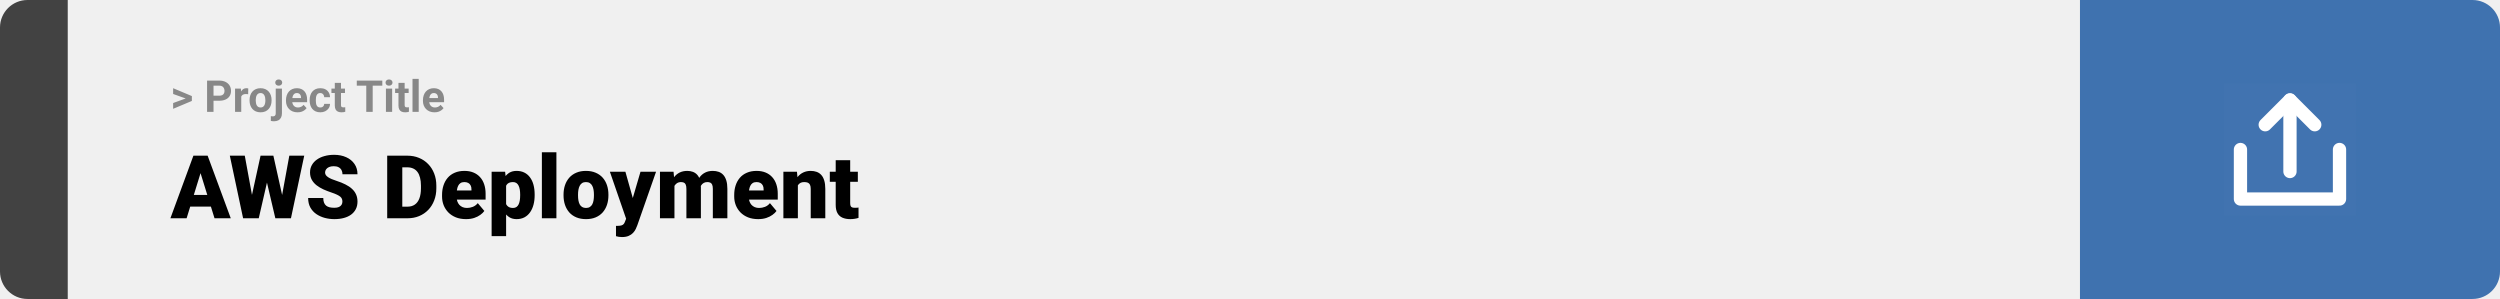
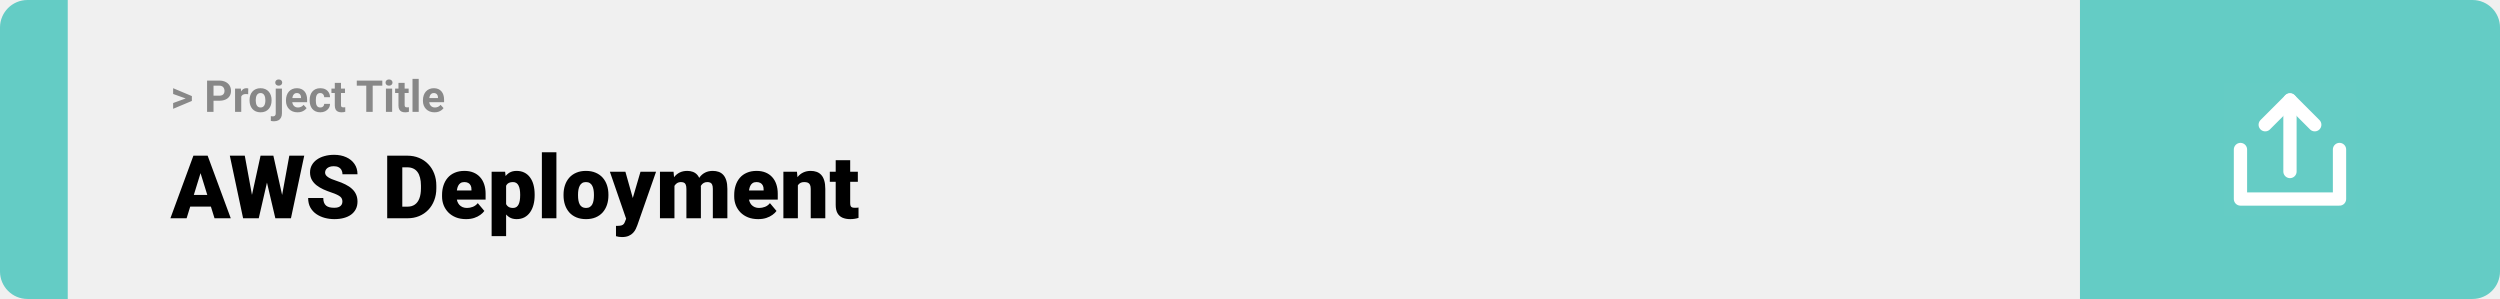
<svg xmlns="http://www.w3.org/2000/svg" width="1363" height="163" viewBox="0 0 1363 163" fill="none">
-   <path d="M0 15C0 6.716 6.716 0 15 0H37V163H15C6.716 163 0 156.284 0 148V15Z" fill="#424242" />
+   <path d="M0 15C0 6.716 6.716 0 15 0H37V163H15C6.716 163 0 156.284 0 148V15Z" fill="#64CCC5" />
  <rect width="1097" height="163" transform="translate(37)" fill="#F0F0F0" />
  <path d="M101.906 53.922L94.394 51.238V48.086L104.602 52.375V54.637L101.906 53.922ZM94.394 56.172L101.918 53.43L104.602 52.785V55.035L94.394 59.324V56.172ZM119.543 54.918H115.195V52.176H119.543C120.215 52.176 120.762 52.066 121.184 51.848C121.605 51.621 121.914 51.309 122.109 50.91C122.305 50.512 122.402 50.062 122.402 49.562C122.402 49.055 122.305 48.582 122.109 48.145C121.914 47.707 121.605 47.355 121.184 47.09C120.762 46.824 120.215 46.691 119.543 46.691H116.414V61H112.898V43.938H119.543C120.879 43.938 122.023 44.18 122.977 44.664C123.938 45.141 124.672 45.801 125.18 46.645C125.688 47.488 125.941 48.453 125.941 49.539C125.941 50.641 125.688 51.594 125.18 52.398C124.672 53.203 123.938 53.824 122.977 54.262C122.023 54.699 120.879 54.918 119.543 54.918ZM131.531 51.086V61H128.156V48.32H131.332L131.531 51.086ZM135.352 48.238L135.293 51.367C135.129 51.344 134.93 51.324 134.695 51.309C134.469 51.285 134.262 51.273 134.074 51.273C133.598 51.273 133.184 51.336 132.832 51.461C132.488 51.578 132.199 51.754 131.965 51.988C131.738 52.223 131.566 52.508 131.449 52.844C131.34 53.18 131.277 53.562 131.262 53.992L130.582 53.781C130.582 52.961 130.664 52.207 130.828 51.52C130.992 50.824 131.23 50.219 131.543 49.703C131.863 49.188 132.254 48.789 132.715 48.508C133.176 48.227 133.703 48.086 134.297 48.086C134.484 48.086 134.676 48.102 134.871 48.133C135.066 48.156 135.227 48.191 135.352 48.238ZM136.055 54.789V54.543C136.055 53.613 136.188 52.758 136.453 51.977C136.719 51.188 137.105 50.504 137.613 49.926C138.121 49.348 138.746 48.898 139.488 48.578C140.23 48.25 141.082 48.086 142.043 48.086C143.004 48.086 143.859 48.25 144.609 48.578C145.359 48.898 145.988 49.348 146.496 49.926C147.012 50.504 147.402 51.188 147.668 51.977C147.934 52.758 148.066 53.613 148.066 54.543V54.789C148.066 55.711 147.934 56.566 147.668 57.355C147.402 58.137 147.012 58.82 146.496 59.406C145.988 59.984 145.363 60.434 144.621 60.754C143.879 61.074 143.027 61.234 142.066 61.234C141.105 61.234 140.25 61.074 139.5 60.754C138.758 60.434 138.129 59.984 137.613 59.406C137.105 58.82 136.719 58.137 136.453 57.355C136.188 56.566 136.055 55.711 136.055 54.789ZM139.43 54.543V54.789C139.43 55.32 139.477 55.816 139.57 56.277C139.664 56.738 139.812 57.145 140.016 57.496C140.227 57.84 140.5 58.109 140.836 58.305C141.172 58.5 141.582 58.598 142.066 58.598C142.535 58.598 142.938 58.5 143.273 58.305C143.609 58.109 143.879 57.84 144.082 57.496C144.285 57.145 144.434 56.738 144.527 56.277C144.629 55.816 144.68 55.32 144.68 54.789V54.543C144.68 54.027 144.629 53.543 144.527 53.09C144.434 52.629 144.281 52.223 144.07 51.871C143.867 51.512 143.598 51.23 143.262 51.027C142.926 50.824 142.52 50.723 142.043 50.723C141.566 50.723 141.16 50.824 140.824 51.027C140.496 51.23 140.227 51.512 140.016 51.871C139.812 52.223 139.664 52.629 139.57 53.09C139.477 53.543 139.43 54.027 139.43 54.543ZM150.328 48.32H153.715V61.762C153.715 62.699 153.543 63.492 153.199 64.141C152.855 64.789 152.359 65.281 151.711 65.617C151.062 65.953 150.277 66.121 149.355 66.121C149.066 66.121 148.785 66.106 148.512 66.074C148.23 66.043 147.941 65.992 147.645 65.922L147.656 63.332C147.844 63.363 148.027 63.387 148.207 63.402C148.379 63.426 148.555 63.438 148.734 63.438C149.086 63.438 149.379 63.379 149.613 63.262C149.848 63.145 150.023 62.961 150.141 62.711C150.266 62.469 150.328 62.152 150.328 61.762V48.32ZM150.059 45.016C150.059 44.523 150.23 44.117 150.574 43.797C150.926 43.477 151.387 43.316 151.957 43.316C152.535 43.316 152.996 43.477 153.34 43.797C153.684 44.117 153.855 44.523 153.855 45.016C153.855 45.508 153.684 45.914 153.34 46.234C152.996 46.555 152.535 46.715 151.957 46.715C151.387 46.715 150.926 46.555 150.574 46.234C150.23 45.914 150.059 45.508 150.059 45.016ZM162.234 61.234C161.25 61.234 160.367 61.078 159.586 60.766C158.805 60.445 158.141 60.004 157.594 59.441C157.055 58.879 156.641 58.227 156.352 57.484C156.062 56.734 155.918 55.938 155.918 55.094V54.625C155.918 53.664 156.055 52.785 156.328 51.988C156.602 51.191 156.992 50.5 157.5 49.914C158.016 49.328 158.641 48.879 159.375 48.566C160.109 48.246 160.938 48.086 161.859 48.086C162.758 48.086 163.555 48.234 164.25 48.531C164.945 48.828 165.527 49.25 165.996 49.797C166.473 50.344 166.832 51 167.074 51.766C167.316 52.523 167.438 53.367 167.438 54.297V55.703H157.359V53.453H164.121V53.195C164.121 52.727 164.035 52.309 163.863 51.941C163.699 51.566 163.449 51.27 163.113 51.051C162.777 50.832 162.348 50.723 161.824 50.723C161.379 50.723 160.996 50.82 160.676 51.016C160.355 51.211 160.094 51.484 159.891 51.836C159.695 52.188 159.547 52.602 159.445 53.078C159.352 53.547 159.305 54.062 159.305 54.625V55.094C159.305 55.602 159.375 56.07 159.516 56.5C159.664 56.93 159.871 57.301 160.137 57.613C160.41 57.926 160.738 58.168 161.121 58.34C161.512 58.512 161.953 58.598 162.445 58.598C163.055 58.598 163.621 58.48 164.145 58.246C164.676 58.004 165.133 57.641 165.516 57.156L167.156 58.938C166.891 59.32 166.527 59.688 166.066 60.039C165.613 60.391 165.066 60.68 164.426 60.906C163.785 61.125 163.055 61.234 162.234 61.234ZM174.598 58.598C175.012 58.598 175.379 58.52 175.699 58.363C176.02 58.199 176.27 57.973 176.449 57.684C176.637 57.387 176.734 57.039 176.742 56.641H179.918C179.91 57.531 179.672 58.324 179.203 59.02C178.734 59.707 178.105 60.25 177.316 60.648C176.527 61.039 175.645 61.234 174.668 61.234C173.684 61.234 172.824 61.07 172.09 60.742C171.363 60.414 170.758 59.961 170.273 59.383C169.789 58.797 169.426 58.117 169.184 57.344C168.941 56.562 168.82 55.727 168.82 54.836V54.496C168.82 53.598 168.941 52.762 169.184 51.988C169.426 51.207 169.789 50.527 170.273 49.949C170.758 49.363 171.363 48.906 172.09 48.578C172.816 48.25 173.668 48.086 174.645 48.086C175.684 48.086 176.594 48.285 177.375 48.684C178.164 49.082 178.781 49.652 179.227 50.395C179.68 51.129 179.91 52 179.918 53.008H176.742C176.734 52.586 176.645 52.203 176.473 51.859C176.309 51.516 176.066 51.242 175.746 51.039C175.434 50.828 175.047 50.723 174.586 50.723C174.094 50.723 173.691 50.828 173.379 51.039C173.066 51.242 172.824 51.523 172.652 51.883C172.48 52.234 172.359 52.637 172.289 53.09C172.227 53.535 172.195 54.004 172.195 54.496V54.836C172.195 55.328 172.227 55.801 172.289 56.254C172.352 56.707 172.469 57.109 172.641 57.461C172.82 57.812 173.066 58.09 173.379 58.293C173.691 58.496 174.098 58.598 174.598 58.598ZM188.086 48.32V50.711H180.703V48.32H188.086ZM182.531 45.191H185.906V57.18C185.906 57.547 185.953 57.828 186.047 58.023C186.148 58.219 186.297 58.355 186.492 58.434C186.688 58.504 186.934 58.539 187.23 58.539C187.441 58.539 187.629 58.531 187.793 58.516C187.965 58.492 188.109 58.469 188.227 58.445L188.238 60.93C187.949 61.023 187.637 61.098 187.301 61.152C186.965 61.207 186.594 61.234 186.188 61.234C185.445 61.234 184.797 61.113 184.242 60.871C183.695 60.621 183.273 60.223 182.977 59.676C182.68 59.129 182.531 58.41 182.531 57.52V45.191ZM203.191 43.938V61H199.688V43.938H203.191ZM208.441 43.938V46.691H194.52V43.938H208.441ZM213.797 48.32V61H210.41V48.32H213.797ZM210.199 45.016C210.199 44.523 210.371 44.117 210.715 43.797C211.059 43.477 211.52 43.316 212.098 43.316C212.668 43.316 213.125 43.477 213.469 43.797C213.82 44.117 213.996 44.523 213.996 45.016C213.996 45.508 213.82 45.914 213.469 46.234C213.125 46.555 212.668 46.715 212.098 46.715C211.52 46.715 211.059 46.555 210.715 46.234C210.371 45.914 210.199 45.508 210.199 45.016ZM222.797 48.32V50.711H215.414V48.32H222.797ZM217.242 45.191H220.617V57.18C220.617 57.547 220.664 57.828 220.758 58.023C220.859 58.219 221.008 58.355 221.203 58.434C221.398 58.504 221.645 58.539 221.941 58.539C222.152 58.539 222.34 58.531 222.504 58.516C222.676 58.492 222.82 58.469 222.938 58.445L222.949 60.93C222.66 61.023 222.348 61.098 222.012 61.152C221.676 61.207 221.305 61.234 220.898 61.234C220.156 61.234 219.508 61.113 218.953 60.871C218.406 60.621 217.984 60.223 217.688 59.676C217.391 59.129 217.242 58.41 217.242 57.52V45.191ZM228.281 43V61H224.895V43H228.281ZM236.906 61.234C235.922 61.234 235.039 61.078 234.258 60.766C233.477 60.445 232.812 60.004 232.266 59.441C231.727 58.879 231.312 58.227 231.023 57.484C230.734 56.734 230.59 55.938 230.59 55.094V54.625C230.59 53.664 230.727 52.785 231 51.988C231.273 51.191 231.664 50.5 232.172 49.914C232.688 49.328 233.312 48.879 234.047 48.566C234.781 48.246 235.609 48.086 236.531 48.086C237.43 48.086 238.227 48.234 238.922 48.531C239.617 48.828 240.199 49.25 240.668 49.797C241.145 50.344 241.504 51 241.746 51.766C241.988 52.523 242.109 53.367 242.109 54.297V55.703H232.031V53.453H238.793V53.195C238.793 52.727 238.707 52.309 238.535 51.941C238.371 51.566 238.121 51.27 237.785 51.051C237.449 50.832 237.02 50.723 236.496 50.723C236.051 50.723 235.668 50.82 235.348 51.016C235.027 51.211 234.766 51.484 234.562 51.836C234.367 52.188 234.219 52.602 234.117 53.078C234.023 53.547 233.977 54.062 233.977 54.625V55.094C233.977 55.602 234.047 56.07 234.188 56.5C234.336 56.93 234.543 57.301 234.809 57.613C235.082 57.926 235.41 58.168 235.793 58.34C236.184 58.512 236.625 58.598 237.117 58.598C237.727 58.598 238.293 58.48 238.816 58.246C239.348 58.004 239.805 57.641 240.188 57.156L241.828 58.938C241.562 59.32 241.199 59.688 240.738 60.039C240.285 60.391 239.738 60.68 239.098 60.906C238.457 61.125 237.727 61.234 236.906 61.234Z" fill="#888888" />
  <path d="M110.062 92.047L101.742 119H92.906L105.445 84.875H111.047L110.062 92.047ZM116.953 119L108.609 92.047L107.531 84.875H113.203L125.812 119H116.953ZM116.625 106.273V112.625H99.117V106.273H116.625ZM135.258 115.906L142.055 84.875H146.109L148.312 87.523L141.07 119H136.594L135.258 115.906ZM133.453 84.875L139.195 116.141L137.719 119H132.539L125.297 84.875H133.453ZM152.039 115.977L157.734 84.875H165.867L158.625 119H153.469L152.039 115.977ZM149.039 84.875L156 116.094L154.594 119H150.117L142.711 87.477L145.008 84.875H149.039ZM186.68 109.93C186.68 109.398 186.602 108.922 186.445 108.5C186.289 108.062 186 107.656 185.578 107.281C185.156 106.906 184.547 106.531 183.75 106.156C182.969 105.766 181.938 105.359 180.656 104.938C179.156 104.438 177.711 103.875 176.32 103.25C174.93 102.609 173.688 101.867 172.594 101.023C171.5 100.164 170.633 99.164 169.992 98.023C169.352 96.867 169.031 95.523 169.031 93.992C169.031 92.523 169.359 91.203 170.016 90.031C170.672 88.844 171.586 87.836 172.758 87.008C173.945 86.164 175.336 85.523 176.93 85.086C178.523 84.633 180.266 84.406 182.156 84.406C184.656 84.406 186.859 84.844 188.766 85.719C190.688 86.578 192.188 87.805 193.266 89.398C194.359 90.977 194.906 92.844 194.906 95H186.727C186.727 94.141 186.547 93.383 186.188 92.727C185.844 92.07 185.32 91.555 184.617 91.18C183.914 90.805 183.031 90.617 181.969 90.617C180.938 90.617 180.07 90.773 179.367 91.086C178.664 91.398 178.133 91.82 177.773 92.352C177.414 92.867 177.234 93.438 177.234 94.062C177.234 94.578 177.375 95.047 177.656 95.469C177.953 95.875 178.367 96.258 178.898 96.617C179.445 96.977 180.102 97.32 180.867 97.648C181.648 97.977 182.523 98.297 183.492 98.609C185.305 99.188 186.914 99.836 188.32 100.555C189.742 101.258 190.938 102.062 191.906 102.969C192.891 103.859 193.633 104.875 194.133 106.016C194.648 107.156 194.906 108.445 194.906 109.883C194.906 111.414 194.609 112.773 194.016 113.961C193.422 115.148 192.57 116.156 191.461 116.984C190.352 117.797 189.023 118.414 187.477 118.836C185.93 119.258 184.203 119.469 182.297 119.469C180.547 119.469 178.82 119.25 177.117 118.812C175.43 118.359 173.898 117.672 172.523 116.75C171.148 115.812 170.047 114.617 169.219 113.164C168.406 111.695 168 109.953 168 107.938H176.25C176.25 108.938 176.383 109.781 176.648 110.469C176.914 111.156 177.305 111.711 177.82 112.133C178.336 112.539 178.969 112.836 179.719 113.023C180.469 113.195 181.328 113.281 182.297 113.281C183.344 113.281 184.188 113.133 184.828 112.836C185.469 112.523 185.938 112.117 186.234 111.617C186.531 111.102 186.68 110.539 186.68 109.93ZM222.188 119H214.617L214.664 112.672H222.188C223.75 112.672 225.07 112.297 226.148 111.547C227.242 110.797 228.07 109.68 228.633 108.195C229.211 106.695 229.5 104.852 229.5 102.664V101.188C229.5 99.547 229.336 98.109 229.008 96.875C228.695 95.625 228.227 94.586 227.602 93.758C226.977 92.914 226.195 92.281 225.258 91.859C224.336 91.438 223.273 91.227 222.07 91.227H214.477V84.875H222.07C224.383 84.875 226.5 85.273 228.422 86.07C230.359 86.852 232.031 87.977 233.438 89.445C234.859 90.898 235.953 92.625 236.719 94.625C237.5 96.609 237.891 98.812 237.891 101.234V102.664C237.891 105.07 237.5 107.273 236.719 109.273C235.953 111.273 234.867 113 233.461 114.453C232.055 115.906 230.391 117.031 228.469 117.828C226.562 118.609 224.469 119 222.188 119ZM219.328 84.875V119H211.102V84.875H219.328ZM254.086 119.469C252.023 119.469 250.18 119.148 248.555 118.508C246.93 117.852 245.555 116.953 244.43 115.812C243.32 114.672 242.469 113.359 241.875 111.875C241.297 110.391 241.008 108.82 241.008 107.164V106.273C241.008 104.414 241.266 102.695 241.781 101.117C242.297 99.523 243.062 98.133 244.078 96.945C245.094 95.758 246.367 94.836 247.898 94.18C249.43 93.508 251.211 93.172 253.242 93.172C255.039 93.172 256.648 93.461 258.07 94.039C259.492 94.617 260.695 95.445 261.68 96.523C262.68 97.602 263.438 98.906 263.953 100.438C264.484 101.969 264.75 103.688 264.75 105.594V108.805H244.031V103.859H257.039V103.25C257.055 102.406 256.906 101.688 256.594 101.094C256.297 100.5 255.859 100.047 255.281 99.734C254.703 99.422 254 99.266 253.172 99.266C252.312 99.266 251.602 99.453 251.039 99.828C250.492 100.203 250.062 100.719 249.75 101.375C249.453 102.016 249.242 102.758 249.117 103.602C248.992 104.445 248.93 105.336 248.93 106.273V107.164C248.93 108.102 249.055 108.953 249.305 109.719C249.57 110.484 249.945 111.141 250.43 111.688C250.93 112.219 251.523 112.633 252.211 112.93C252.914 113.227 253.711 113.375 254.602 113.375C255.68 113.375 256.742 113.172 257.789 112.766C258.836 112.359 259.734 111.688 260.484 110.75L264.07 115.016C263.555 115.75 262.82 116.461 261.867 117.148C260.93 117.836 259.805 118.398 258.492 118.836C257.18 119.258 255.711 119.469 254.086 119.469ZM275.93 98.516V128.75H268.031V93.641H275.391L275.93 98.516ZM291.492 106.016V106.508C291.492 108.352 291.281 110.062 290.859 111.641C290.438 113.219 289.812 114.594 288.984 115.766C288.156 116.938 287.125 117.852 285.891 118.508C284.672 119.148 283.258 119.469 281.648 119.469C280.133 119.469 278.828 119.133 277.734 118.461C276.641 117.789 275.727 116.859 274.992 115.672C274.258 114.484 273.664 113.125 273.211 111.594C272.758 110.062 272.398 108.445 272.133 106.742V106.109C272.398 104.281 272.758 102.586 273.211 101.023C273.664 99.445 274.258 98.07 274.992 96.898C275.727 95.727 276.633 94.812 277.711 94.156C278.805 93.5 280.109 93.172 281.625 93.172C283.234 93.172 284.648 93.477 285.867 94.086C287.102 94.695 288.133 95.57 288.961 96.711C289.805 97.836 290.438 99.188 290.859 100.766C291.281 102.344 291.492 104.094 291.492 106.016ZM283.594 106.508V106.016C283.594 105.031 283.523 104.133 283.383 103.32C283.242 102.492 283.016 101.773 282.703 101.164C282.406 100.555 282.008 100.086 281.508 99.758C281.008 99.43 280.391 99.266 279.656 99.266C278.812 99.266 278.102 99.398 277.523 99.664C276.961 99.914 276.508 100.305 276.164 100.836C275.836 101.352 275.602 102 275.461 102.781C275.336 103.547 275.281 104.445 275.297 105.477V107.398C275.266 108.586 275.383 109.633 275.648 110.539C275.914 111.43 276.375 112.125 277.031 112.625C277.688 113.125 278.578 113.375 279.703 113.375C280.453 113.375 281.078 113.203 281.578 112.859C282.078 112.5 282.477 112.008 282.773 111.383C283.07 110.742 283.281 110.008 283.406 109.18C283.531 108.352 283.594 107.461 283.594 106.508ZM303.352 83V119H295.43V83H303.352ZM307.242 106.578V106.086C307.242 104.227 307.508 102.516 308.039 100.953C308.57 99.375 309.352 98.008 310.383 96.852C311.414 95.695 312.688 94.797 314.203 94.156C315.719 93.5 317.469 93.172 319.453 93.172C321.453 93.172 323.211 93.5 324.727 94.156C326.258 94.797 327.539 95.695 328.57 96.852C329.602 98.008 330.383 99.375 330.914 100.953C331.445 102.516 331.711 104.227 331.711 106.086V106.578C331.711 108.422 331.445 110.133 330.914 111.711C330.383 113.273 329.602 114.641 328.57 115.812C327.539 116.969 326.266 117.867 324.75 118.508C323.234 119.148 321.484 119.469 319.5 119.469C317.516 119.469 315.758 119.148 314.227 118.508C312.695 117.867 311.414 116.969 310.383 115.812C309.352 114.641 308.57 113.273 308.039 111.711C307.508 110.133 307.242 108.422 307.242 106.578ZM315.141 106.086V106.578C315.141 107.531 315.211 108.422 315.352 109.25C315.492 110.078 315.727 110.805 316.055 111.43C316.383 112.039 316.828 112.516 317.391 112.859C317.953 113.203 318.656 113.375 319.5 113.375C320.328 113.375 321.016 113.203 321.562 112.859C322.125 112.516 322.57 112.039 322.898 111.43C323.227 110.805 323.461 110.078 323.602 109.25C323.742 108.422 323.812 107.531 323.812 106.578V106.086C323.812 105.164 323.742 104.297 323.602 103.484C323.461 102.656 323.227 101.93 322.898 101.305C322.57 100.664 322.125 100.164 321.562 99.805C321 99.445 320.297 99.266 319.453 99.266C318.625 99.266 317.93 99.445 317.367 99.805C316.82 100.164 316.383 100.664 316.055 101.305C315.727 101.93 315.492 102.656 315.352 103.484C315.211 104.297 315.141 105.164 315.141 106.086ZM342.633 116.023L349.195 93.641H357.68L347.484 122.773C347.266 123.414 346.977 124.102 346.617 124.836C346.258 125.586 345.766 126.297 345.141 126.969C344.516 127.641 343.711 128.188 342.727 128.609C341.758 129.031 340.555 129.242 339.117 129.242C338.352 129.242 337.789 129.203 337.43 129.125C337.086 129.062 336.555 128.945 335.836 128.773V123.125C336.039 123.125 336.211 123.125 336.352 123.125C336.508 123.125 336.68 123.125 336.867 123.125C337.711 123.125 338.383 123.039 338.883 122.867C339.398 122.695 339.789 122.445 340.055 122.117C340.336 121.789 340.555 121.391 340.711 120.922L342.633 116.023ZM340.969 93.641L345.961 111.383L346.828 119.75H341.531L332.508 93.641H340.969ZM367.711 99.008V119H359.812V93.641H367.219L367.711 99.008ZM366.75 105.453L364.945 105.5C364.945 103.719 365.156 102.078 365.578 100.578C366 99.078 366.625 97.773 367.453 96.664C368.281 95.555 369.297 94.695 370.5 94.086C371.719 93.477 373.125 93.172 374.719 93.172C375.828 93.172 376.836 93.344 377.742 93.688C378.648 94.016 379.43 94.539 380.086 95.258C380.742 95.961 381.242 96.883 381.586 98.023C381.945 99.148 382.125 100.5 382.125 102.078V119H374.227V103.086C374.227 102.008 374.102 101.195 373.852 100.648C373.617 100.102 373.273 99.734 372.82 99.547C372.367 99.359 371.812 99.266 371.156 99.266C370.469 99.266 369.852 99.422 369.305 99.734C368.758 100.047 368.289 100.484 367.898 101.047C367.523 101.594 367.234 102.242 367.031 102.992C366.844 103.742 366.75 104.562 366.75 105.453ZM381.234 105.453L379.031 105.5C379.031 103.719 379.227 102.078 379.617 100.578C380.023 99.078 380.625 97.773 381.422 96.664C382.234 95.555 383.242 94.695 384.445 94.086C385.648 93.477 387.047 93.172 388.641 93.172C389.797 93.172 390.859 93.344 391.828 93.688C392.797 94.031 393.633 94.586 394.336 95.352C395.039 96.117 395.586 97.133 395.977 98.398C396.367 99.648 396.562 101.195 396.562 103.039V119H388.641V103.039C388.641 101.992 388.516 101.203 388.266 100.672C388.031 100.125 387.688 99.758 387.234 99.57C386.781 99.367 386.242 99.266 385.617 99.266C384.867 99.266 384.219 99.422 383.672 99.734C383.125 100.047 382.664 100.484 382.289 101.047C381.93 101.594 381.664 102.242 381.492 102.992C381.32 103.742 381.234 104.562 381.234 105.453ZM413.367 119.469C411.305 119.469 409.461 119.148 407.836 118.508C406.211 117.852 404.836 116.953 403.711 115.812C402.602 114.672 401.75 113.359 401.156 111.875C400.578 110.391 400.289 108.82 400.289 107.164V106.273C400.289 104.414 400.547 102.695 401.062 101.117C401.578 99.523 402.344 98.133 403.359 96.945C404.375 95.758 405.648 94.836 407.18 94.18C408.711 93.508 410.492 93.172 412.523 93.172C414.32 93.172 415.93 93.461 417.352 94.039C418.773 94.617 419.977 95.445 420.961 96.523C421.961 97.602 422.719 98.906 423.234 100.438C423.766 101.969 424.031 103.688 424.031 105.594V108.805H403.312V103.859H416.32V103.25C416.336 102.406 416.188 101.688 415.875 101.094C415.578 100.5 415.141 100.047 414.562 99.734C413.984 99.422 413.281 99.266 412.453 99.266C411.594 99.266 410.883 99.453 410.32 99.828C409.773 100.203 409.344 100.719 409.031 101.375C408.734 102.016 408.523 102.758 408.398 103.602C408.273 104.445 408.211 105.336 408.211 106.273V107.164C408.211 108.102 408.336 108.953 408.586 109.719C408.852 110.484 409.227 111.141 409.711 111.688C410.211 112.219 410.805 112.633 411.492 112.93C412.195 113.227 412.992 113.375 413.883 113.375C414.961 113.375 416.023 113.172 417.07 112.766C418.117 112.359 419.016 111.688 419.766 110.75L423.352 115.016C422.836 115.75 422.102 116.461 421.148 117.148C420.211 117.836 419.086 118.398 417.773 118.836C416.461 119.258 414.992 119.469 413.367 119.469ZM435 99.055V119H427.102V93.641H434.508L435 99.055ZM434.062 105.453L432.211 105.5C432.211 103.562 432.445 101.836 432.914 100.32C433.383 98.789 434.047 97.492 434.906 96.43C435.766 95.367 436.789 94.562 437.977 94.016C439.18 93.453 440.516 93.172 441.984 93.172C443.156 93.172 444.227 93.344 445.195 93.688C446.18 94.031 447.023 94.586 447.727 95.352C448.445 96.117 448.992 97.133 449.367 98.398C449.758 99.648 449.953 101.195 449.953 103.039V119H442.008V103.016C442.008 102 441.867 101.227 441.586 100.695C441.305 100.148 440.898 99.773 440.367 99.57C439.836 99.367 439.188 99.266 438.422 99.266C437.609 99.266 436.922 99.422 436.359 99.734C435.797 100.047 435.344 100.484 435 101.047C434.672 101.594 434.43 102.242 434.273 102.992C434.133 103.742 434.062 104.562 434.062 105.453ZM467.695 93.641V99.125H452.414V93.641H467.695ZM455.625 87.336H463.523V110.727C463.523 111.398 463.602 111.922 463.758 112.297C463.914 112.656 464.18 112.914 464.555 113.07C464.945 113.211 465.461 113.281 466.102 113.281C466.555 113.281 466.93 113.273 467.227 113.258C467.523 113.227 467.805 113.188 468.07 113.141V118.789C467.398 119.008 466.695 119.172 465.961 119.281C465.227 119.406 464.445 119.469 463.617 119.469C461.93 119.469 460.484 119.203 459.281 118.672C458.094 118.141 457.188 117.305 456.562 116.164C455.938 115.023 455.625 113.539 455.625 111.711V87.336Z" fill="black" />
-   <path d="M1134 0H1348C1356.28 0 1363 6.716 1363 15V148C1363 156.284 1356.28 163 1348 163H1134V0Z" fill="#3F72AF" />
+   <path d="M1134 0H1348C1356.28 0 1363 6.716 1363 15V148C1363 156.284 1356.28 163 1348 163H1134V0Z" fill="#64CCC5" />
  <path d="M1212.5 117.5L1212.5 45.5L1284.5 45.5L1284.5 117.5L1212.5 117.5Z" fill="white" fill-opacity="0.01" />
  <path d="M1221.5 81.513L1221.5 108.5L1275.5 108.5L1275.5 81.5" stroke="white" stroke-width="7.24" stroke-linecap="round" stroke-linejoin="round" />
  <path d="M1262 68L1248.5 54.5L1235 68" stroke="white" stroke-width="7.24" stroke-linecap="round" stroke-linejoin="round" />
  <path d="M1248.49 93.5L1248.49 54.5" stroke="white" stroke-width="7.24" stroke-linecap="round" stroke-linejoin="round" />
</svg>
